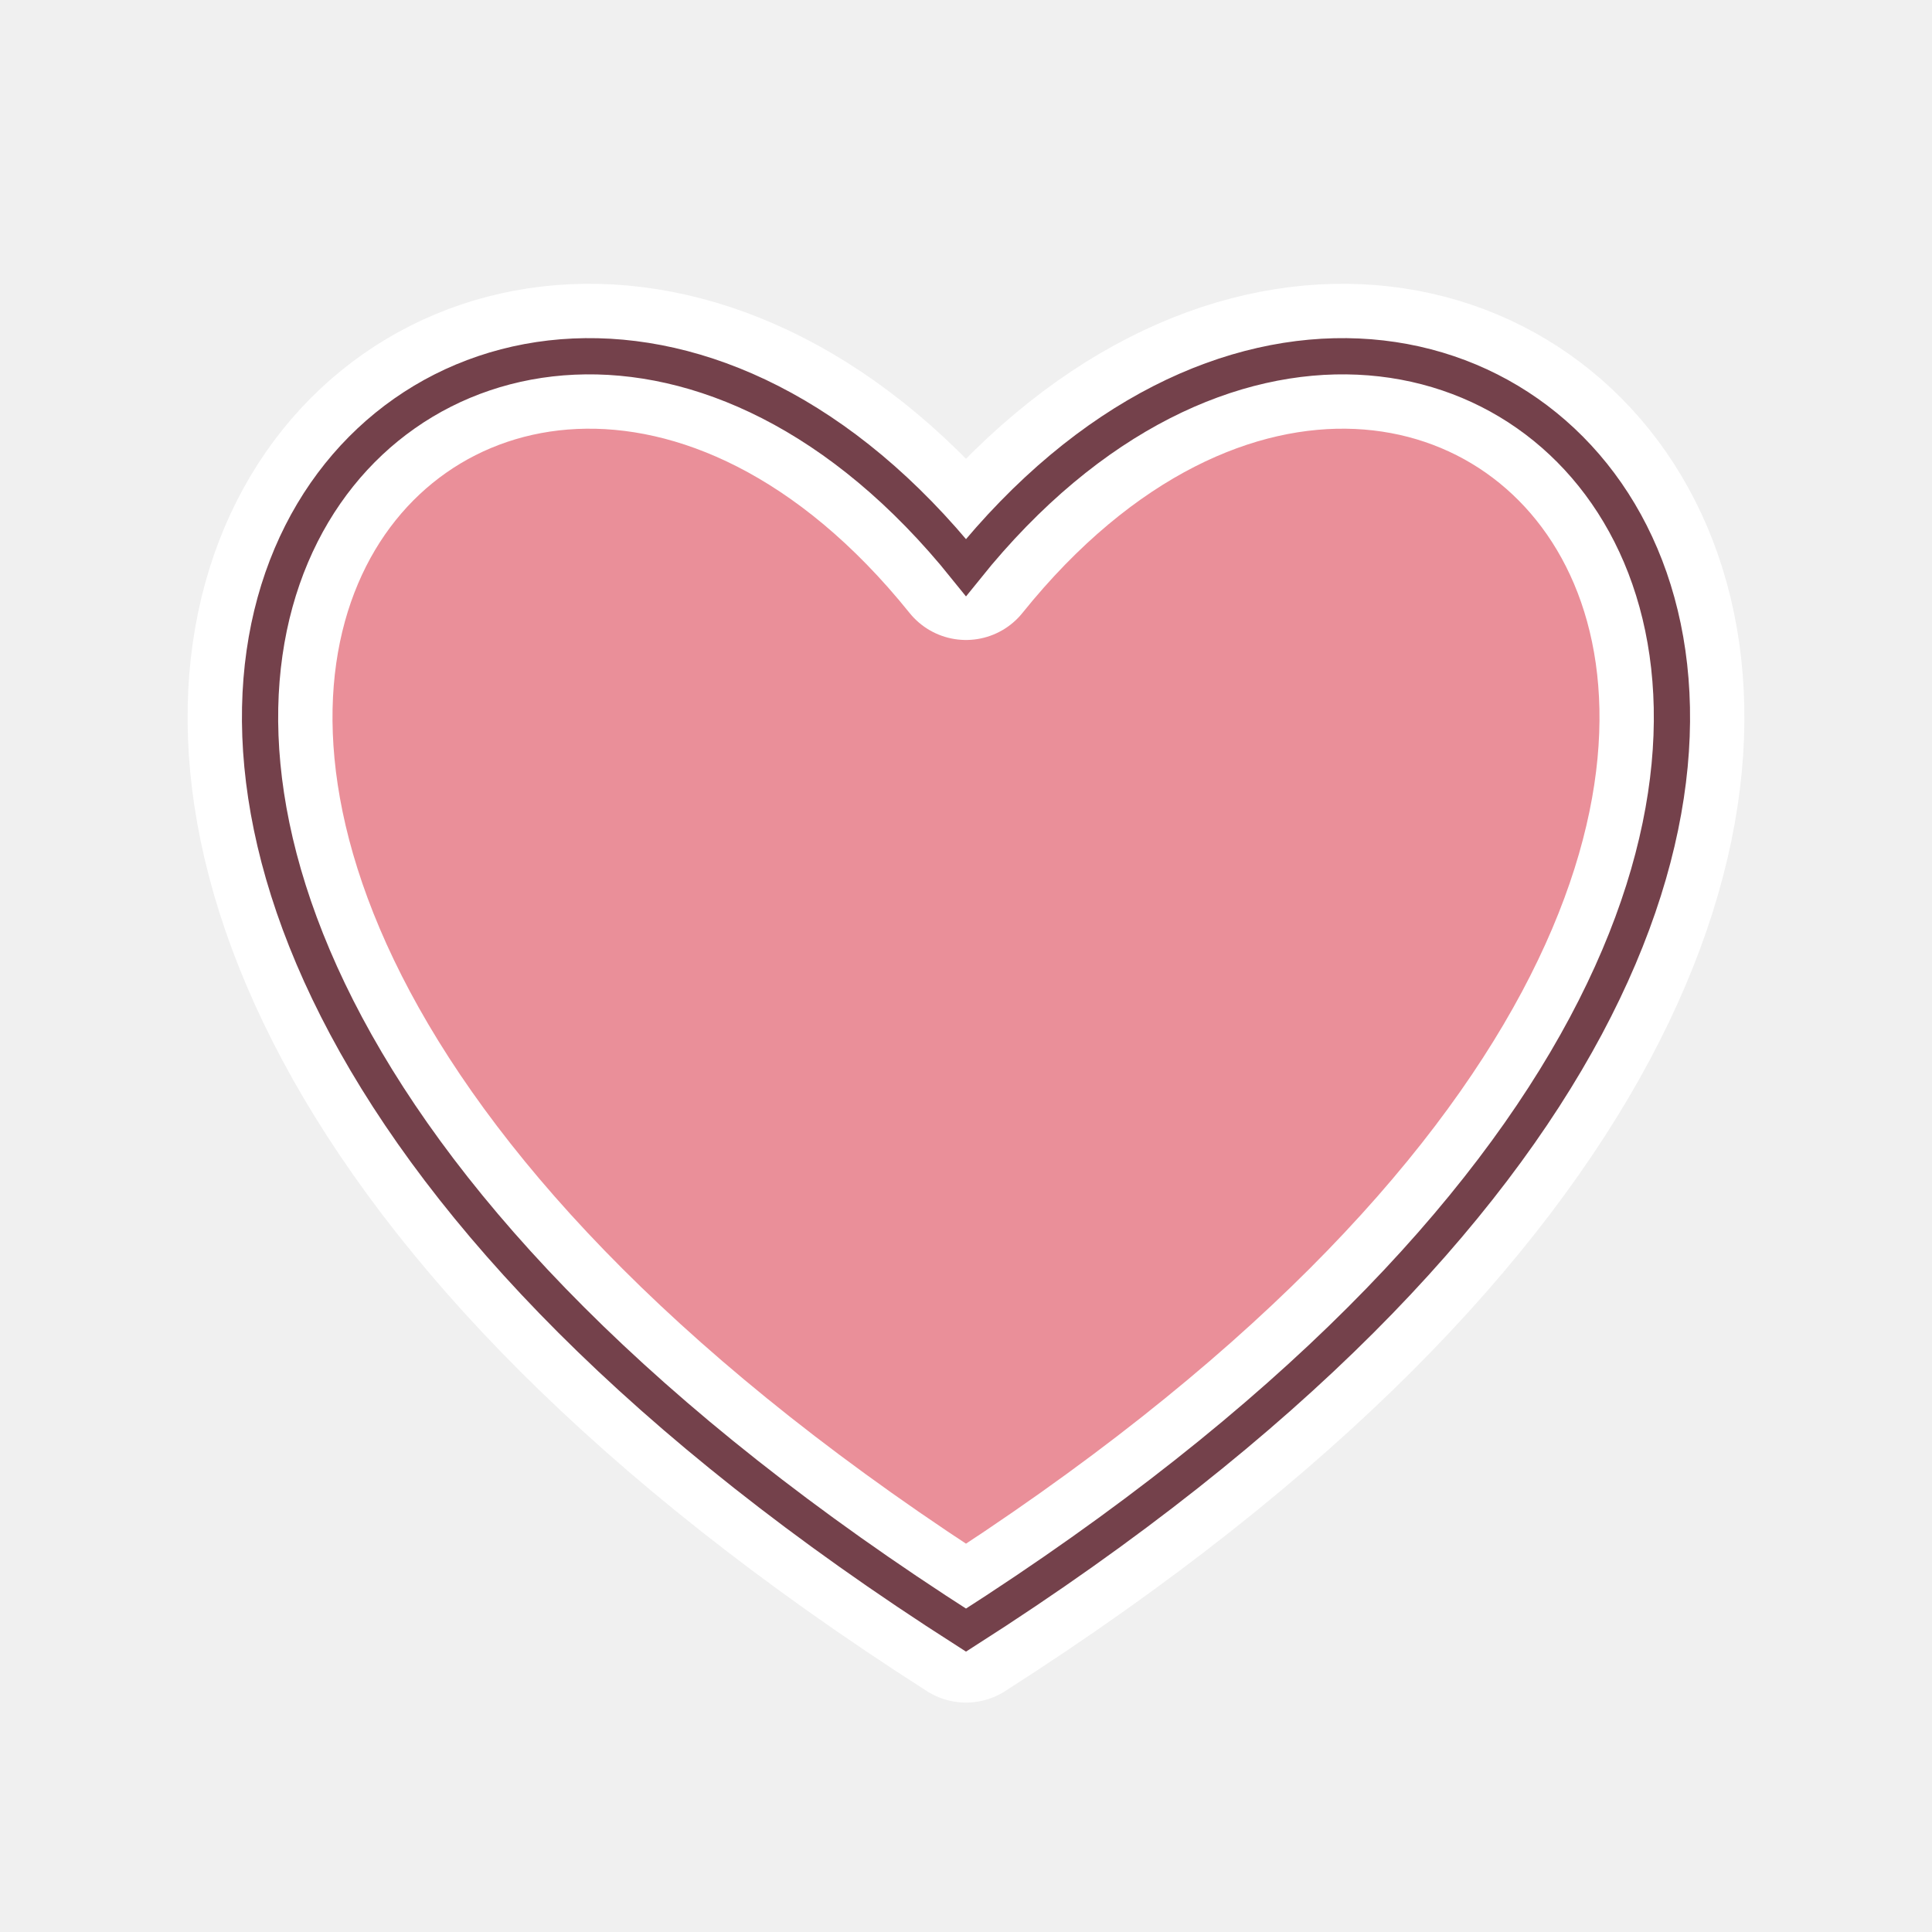
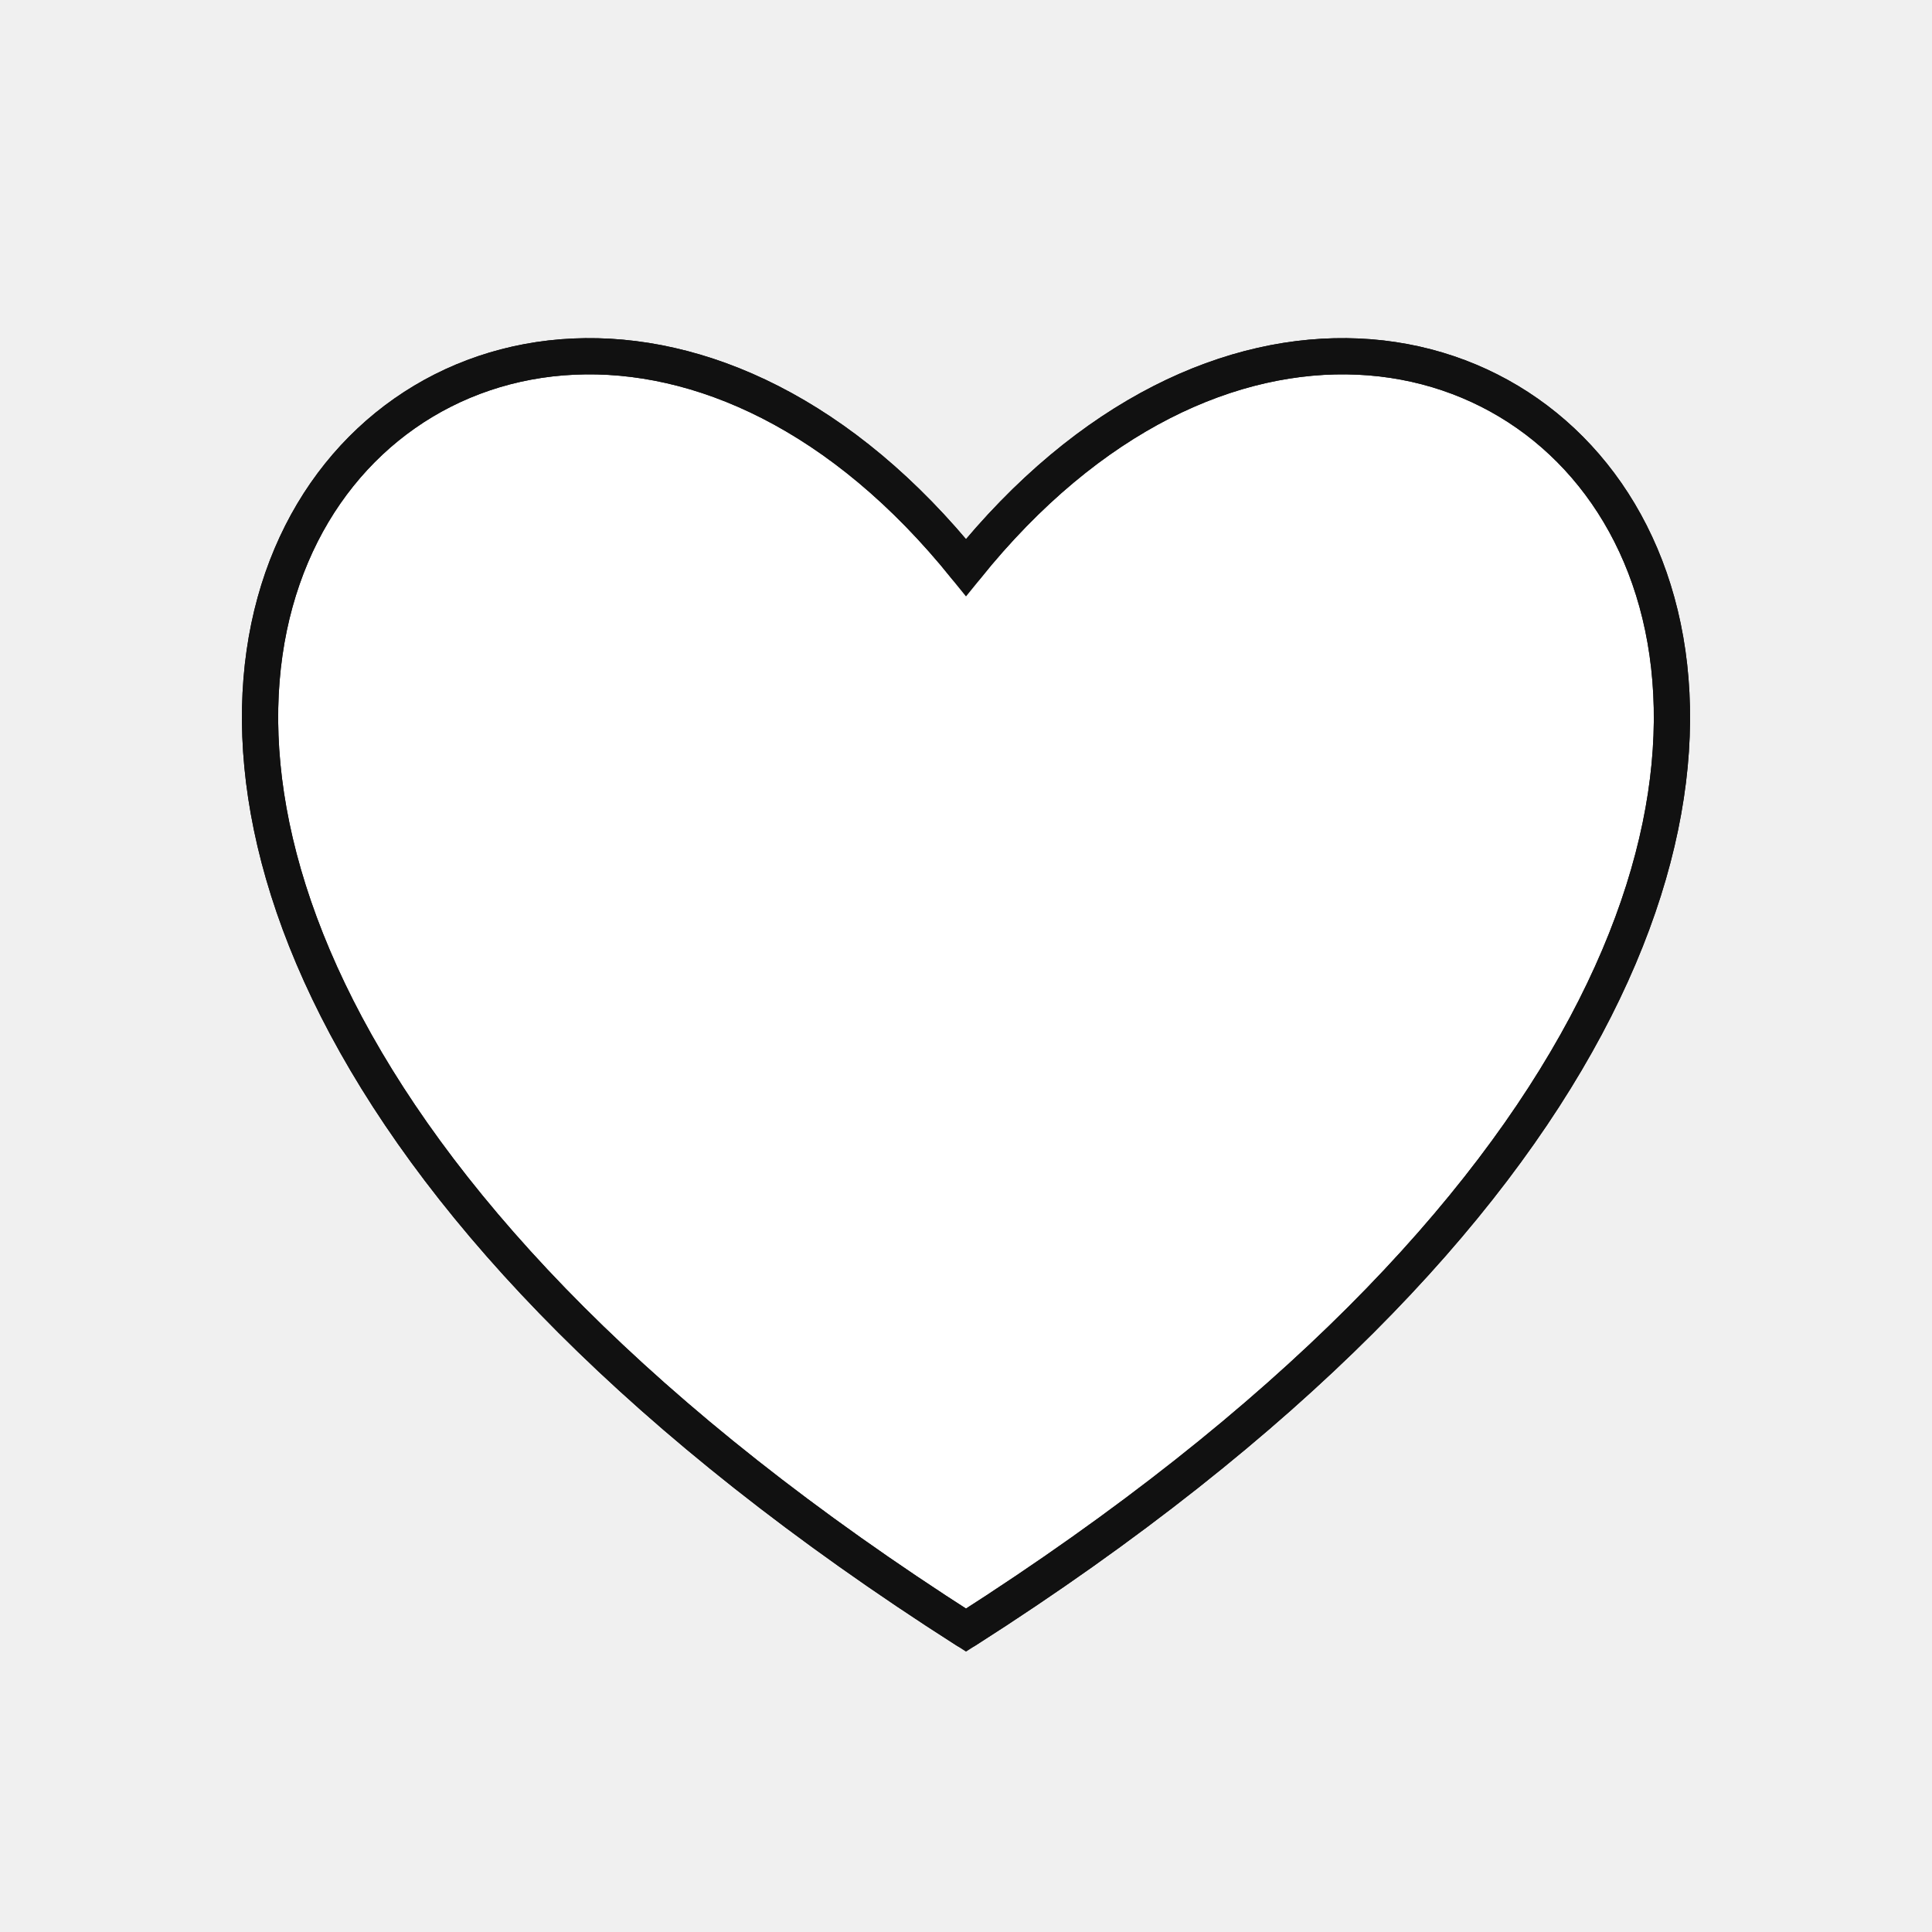
- <svg xmlns="http://www.w3.org/2000/svg" viewBox="0 0 160 160">
-   <path d="M80 135C-28 66 39-4 80 47 121-4 188 66 80 135Z" fill="#EA8F99" stroke="white" stroke-width="12" stroke-linejoin="round" />
-   <path d="M80 135C-28 66 39-4 80 47 121-4 188 66 80 135Z" fill="none" stroke="#74414B" stroke-width="3" />
+ <svg xmlns="http://www.w3.org/2000/svg" preserveAspectRatio="none" viewBox="0 0 160 160">
+   <path d="M80 135C-28 66 39-4 80 47 121-4 188 66 80 135Z" fill="#FFFFFF" stroke="#111111" stroke-width="3" stroke-linejoin="round" />
+   <path d="M80 135C-28 66 39-4 80 47 121-4 188 66 80 135Z" fill="none" stroke="#111111" stroke-width="3" />
</svg>
